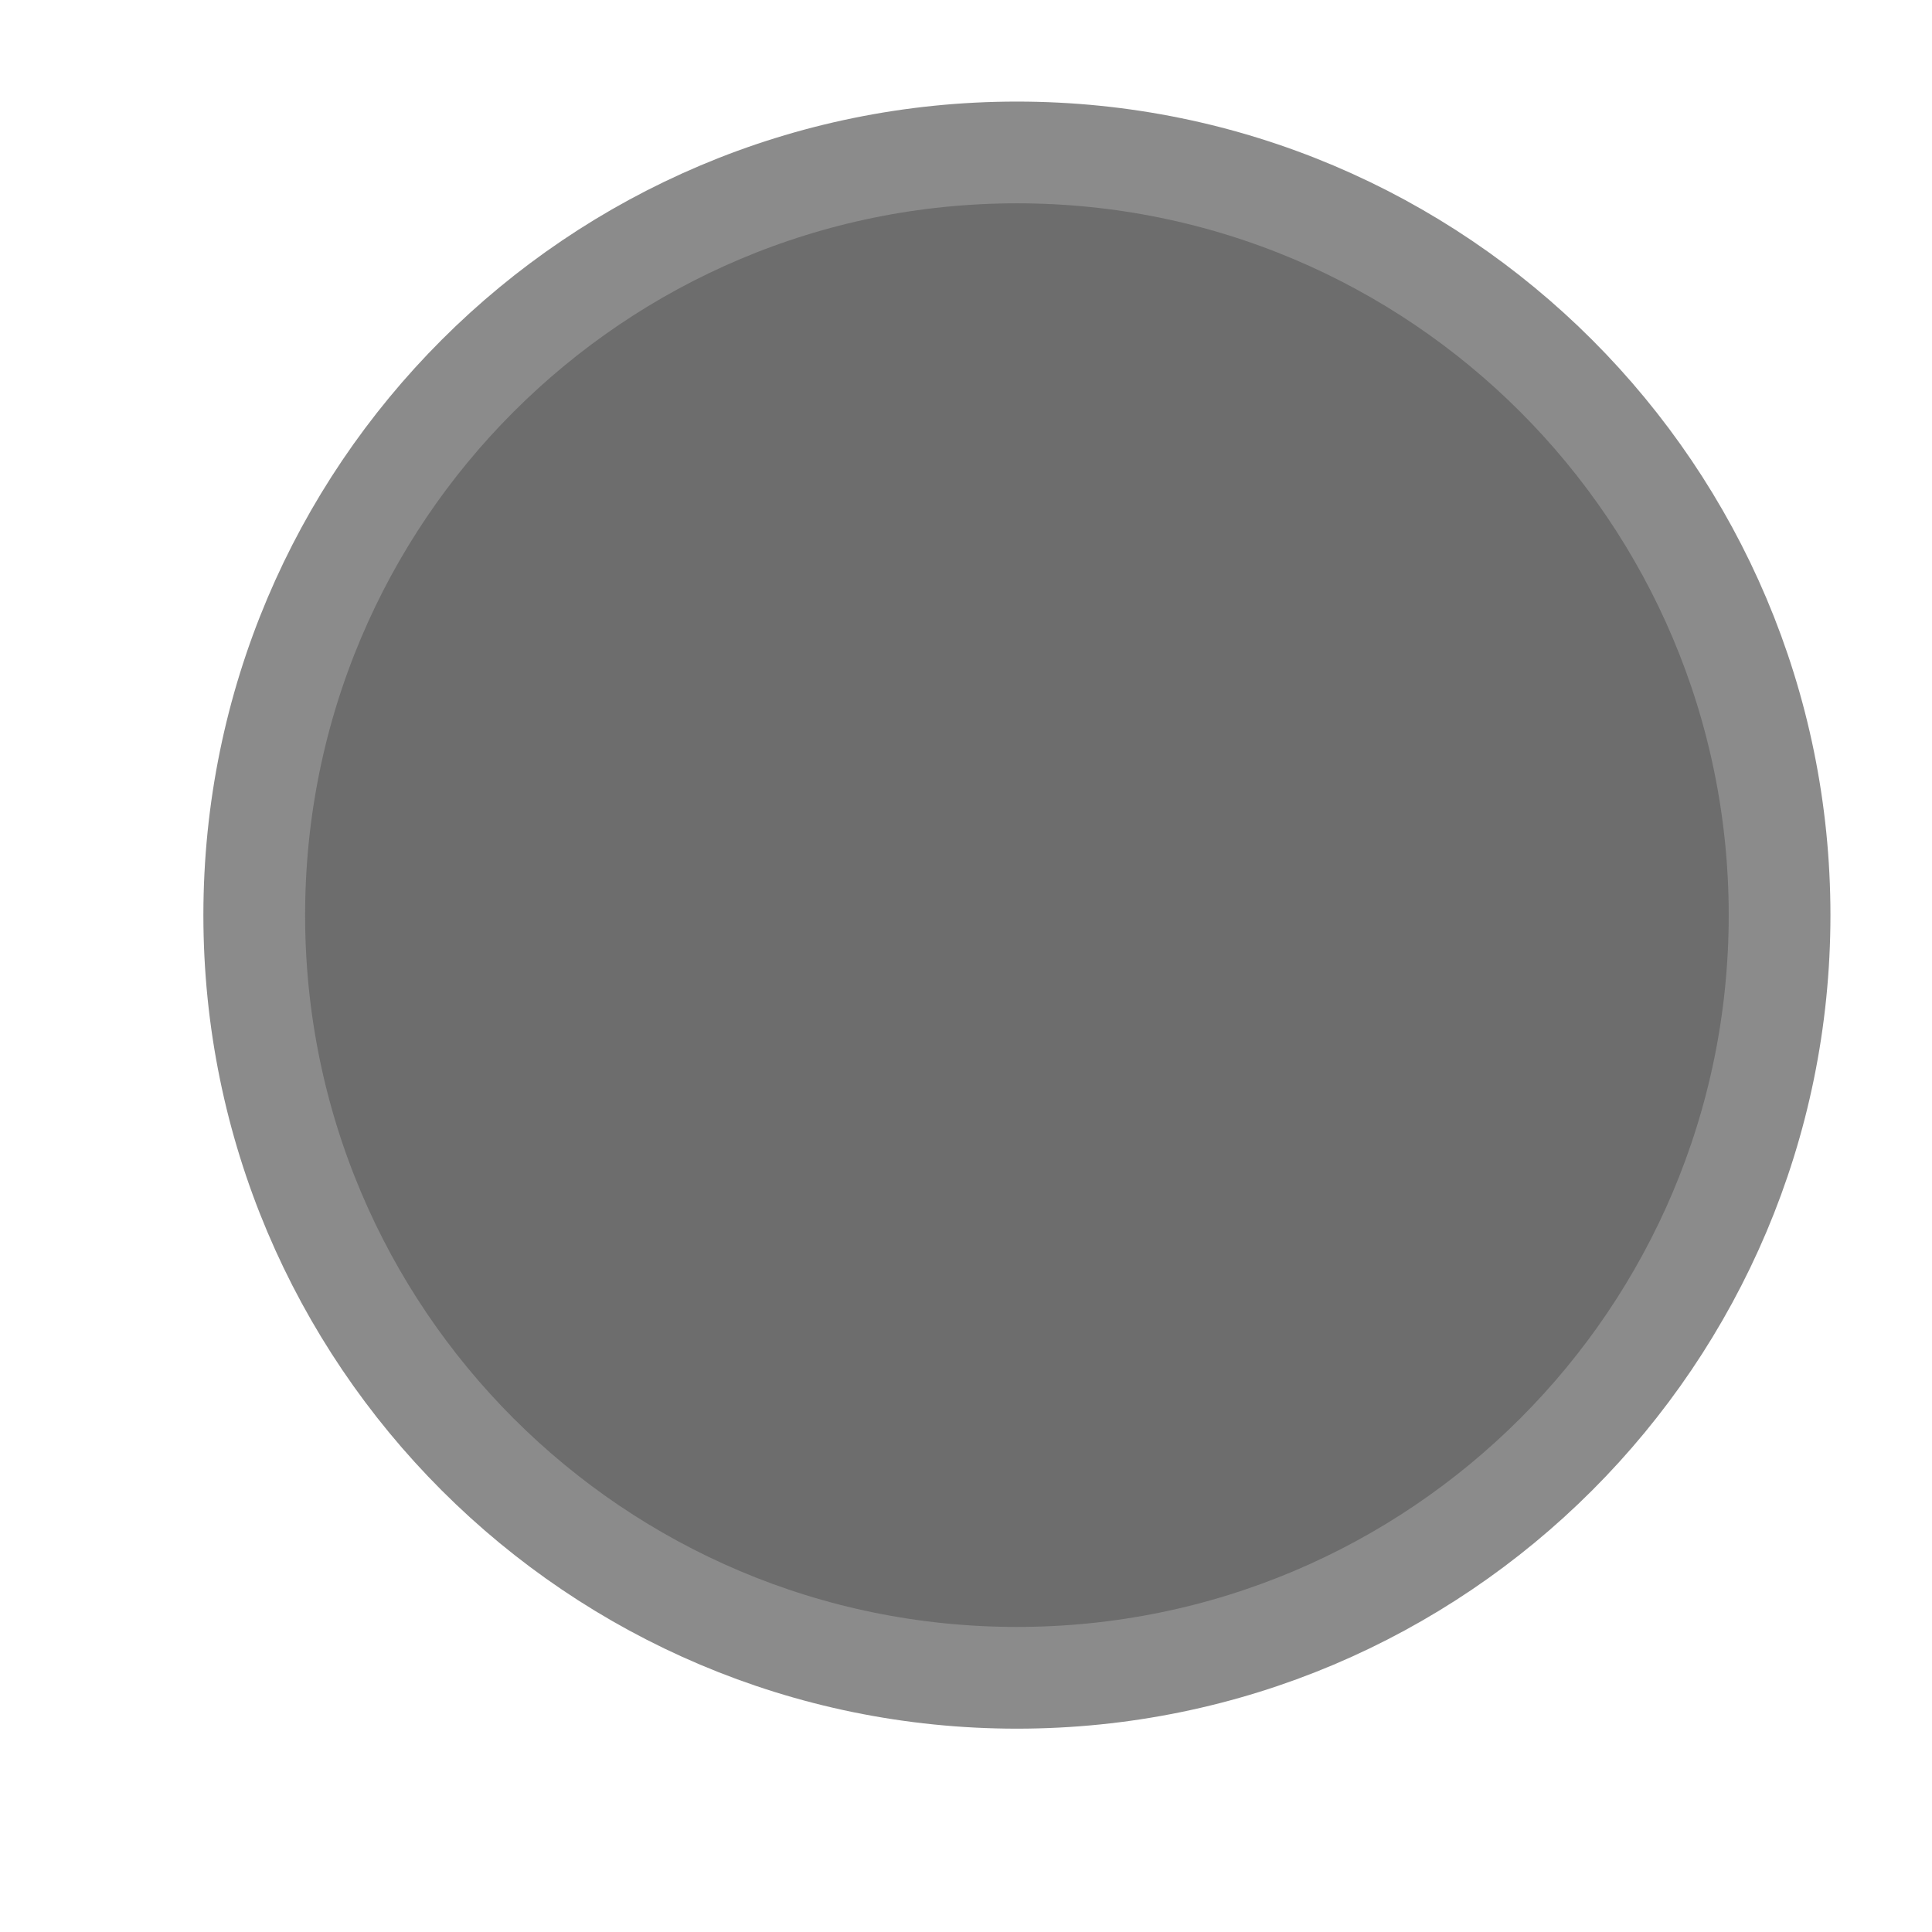
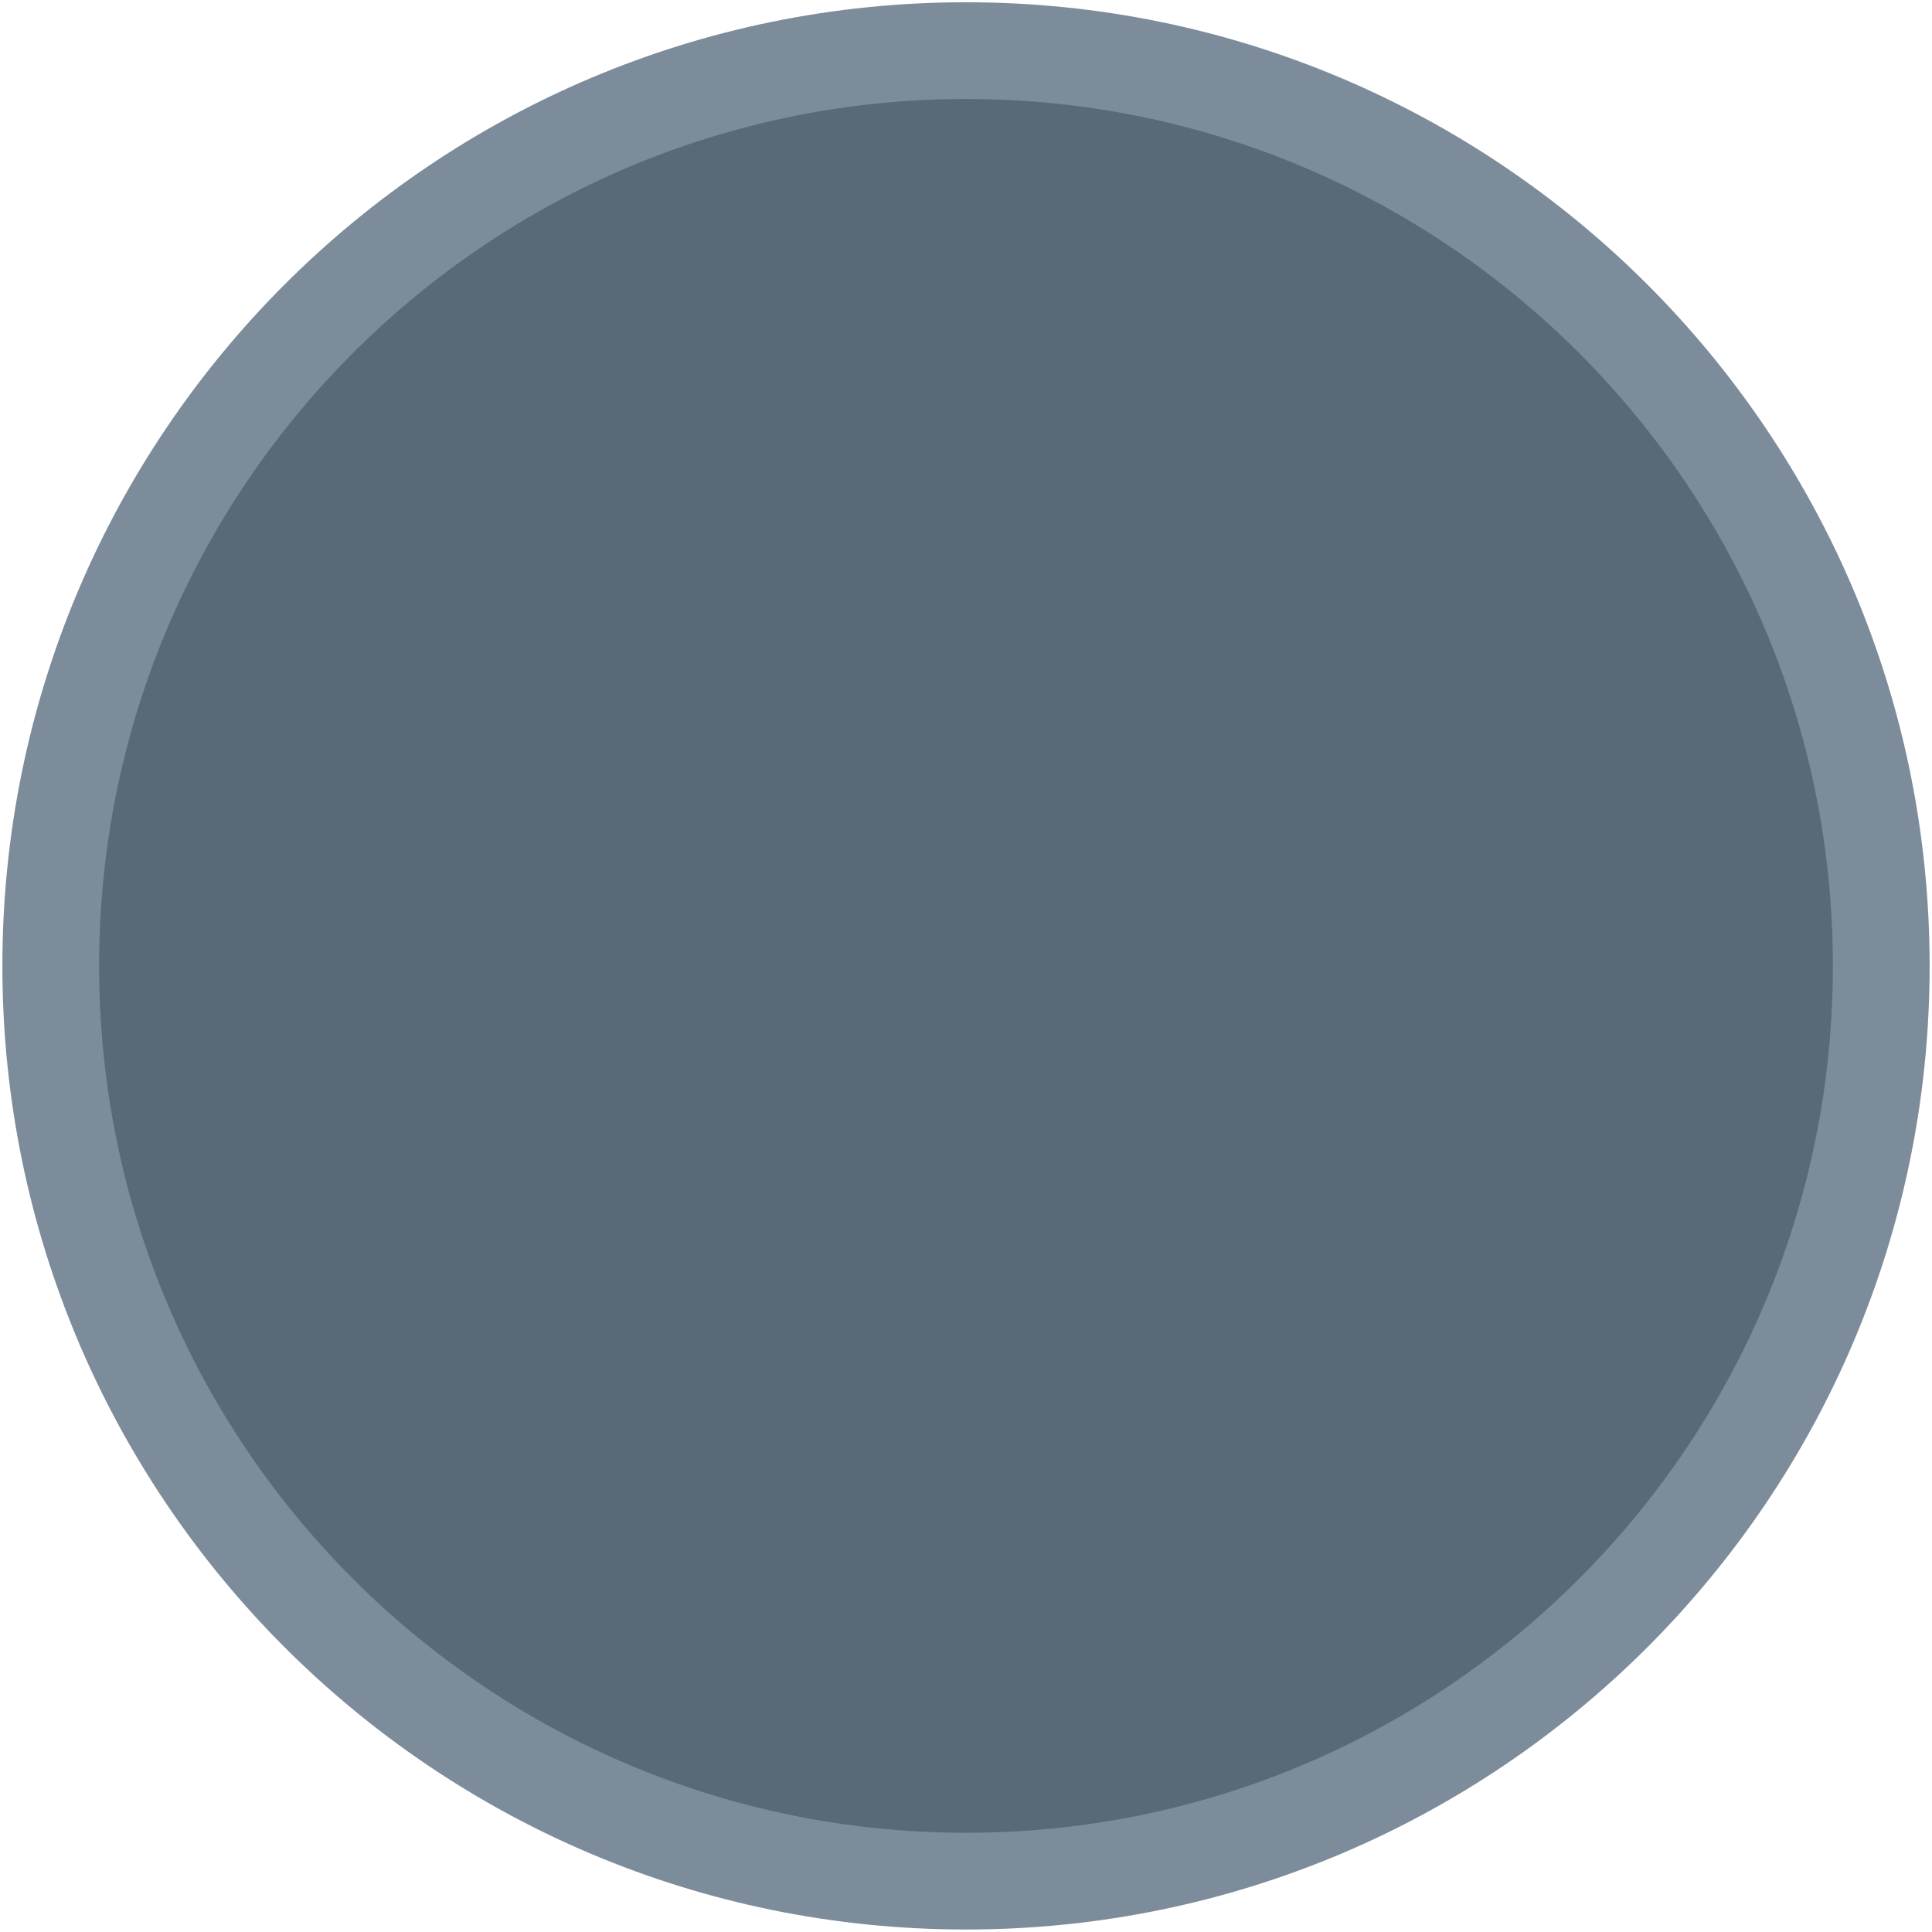
- <svg xmlns="http://www.w3.org/2000/svg" width="19" height="19" viewBox="0 0 5.027 5.027" version="1.1" id="svg8">
+ <svg xmlns="http://www.w3.org/2000/svg" id="svg8" version="1.1" viewBox="0 0 5.292 5.292" height="20" width="20">
  <defs id="defs2" />
-   <g id="layer1" transform="matrix(0.8021109,0,0,0.8021264,0.5235831,-233.728)">
-     <circle style="opacity:1;fill:#6d6d6d;fill-opacity:1;stroke:#8b8b8b;stroke-width:0.33;stroke-linecap:round;stroke-linejoin:miter;stroke-miterlimit:4;stroke-dasharray:none;stroke-opacity:1;paint-order:markers fill stroke" id="path815" cx="2.646" cy="294.354" r="2.474" />
+   <g transform="translate(0,-291.7083)" id="layer1">
+     <circle r="2.507" cy="294.354" cx="2.646" id="path815" style="opacity:1;fill:#5a6978;fill-opacity:1;stroke:#7d8c9b;stroke-width:0.265;stroke-linecap:round;stroke-linejoin:miter;stroke-miterlimit:4;stroke-dasharray:none;stroke-opacity:1;paint-order:markers fill stroke" />
  </g>
</svg>
